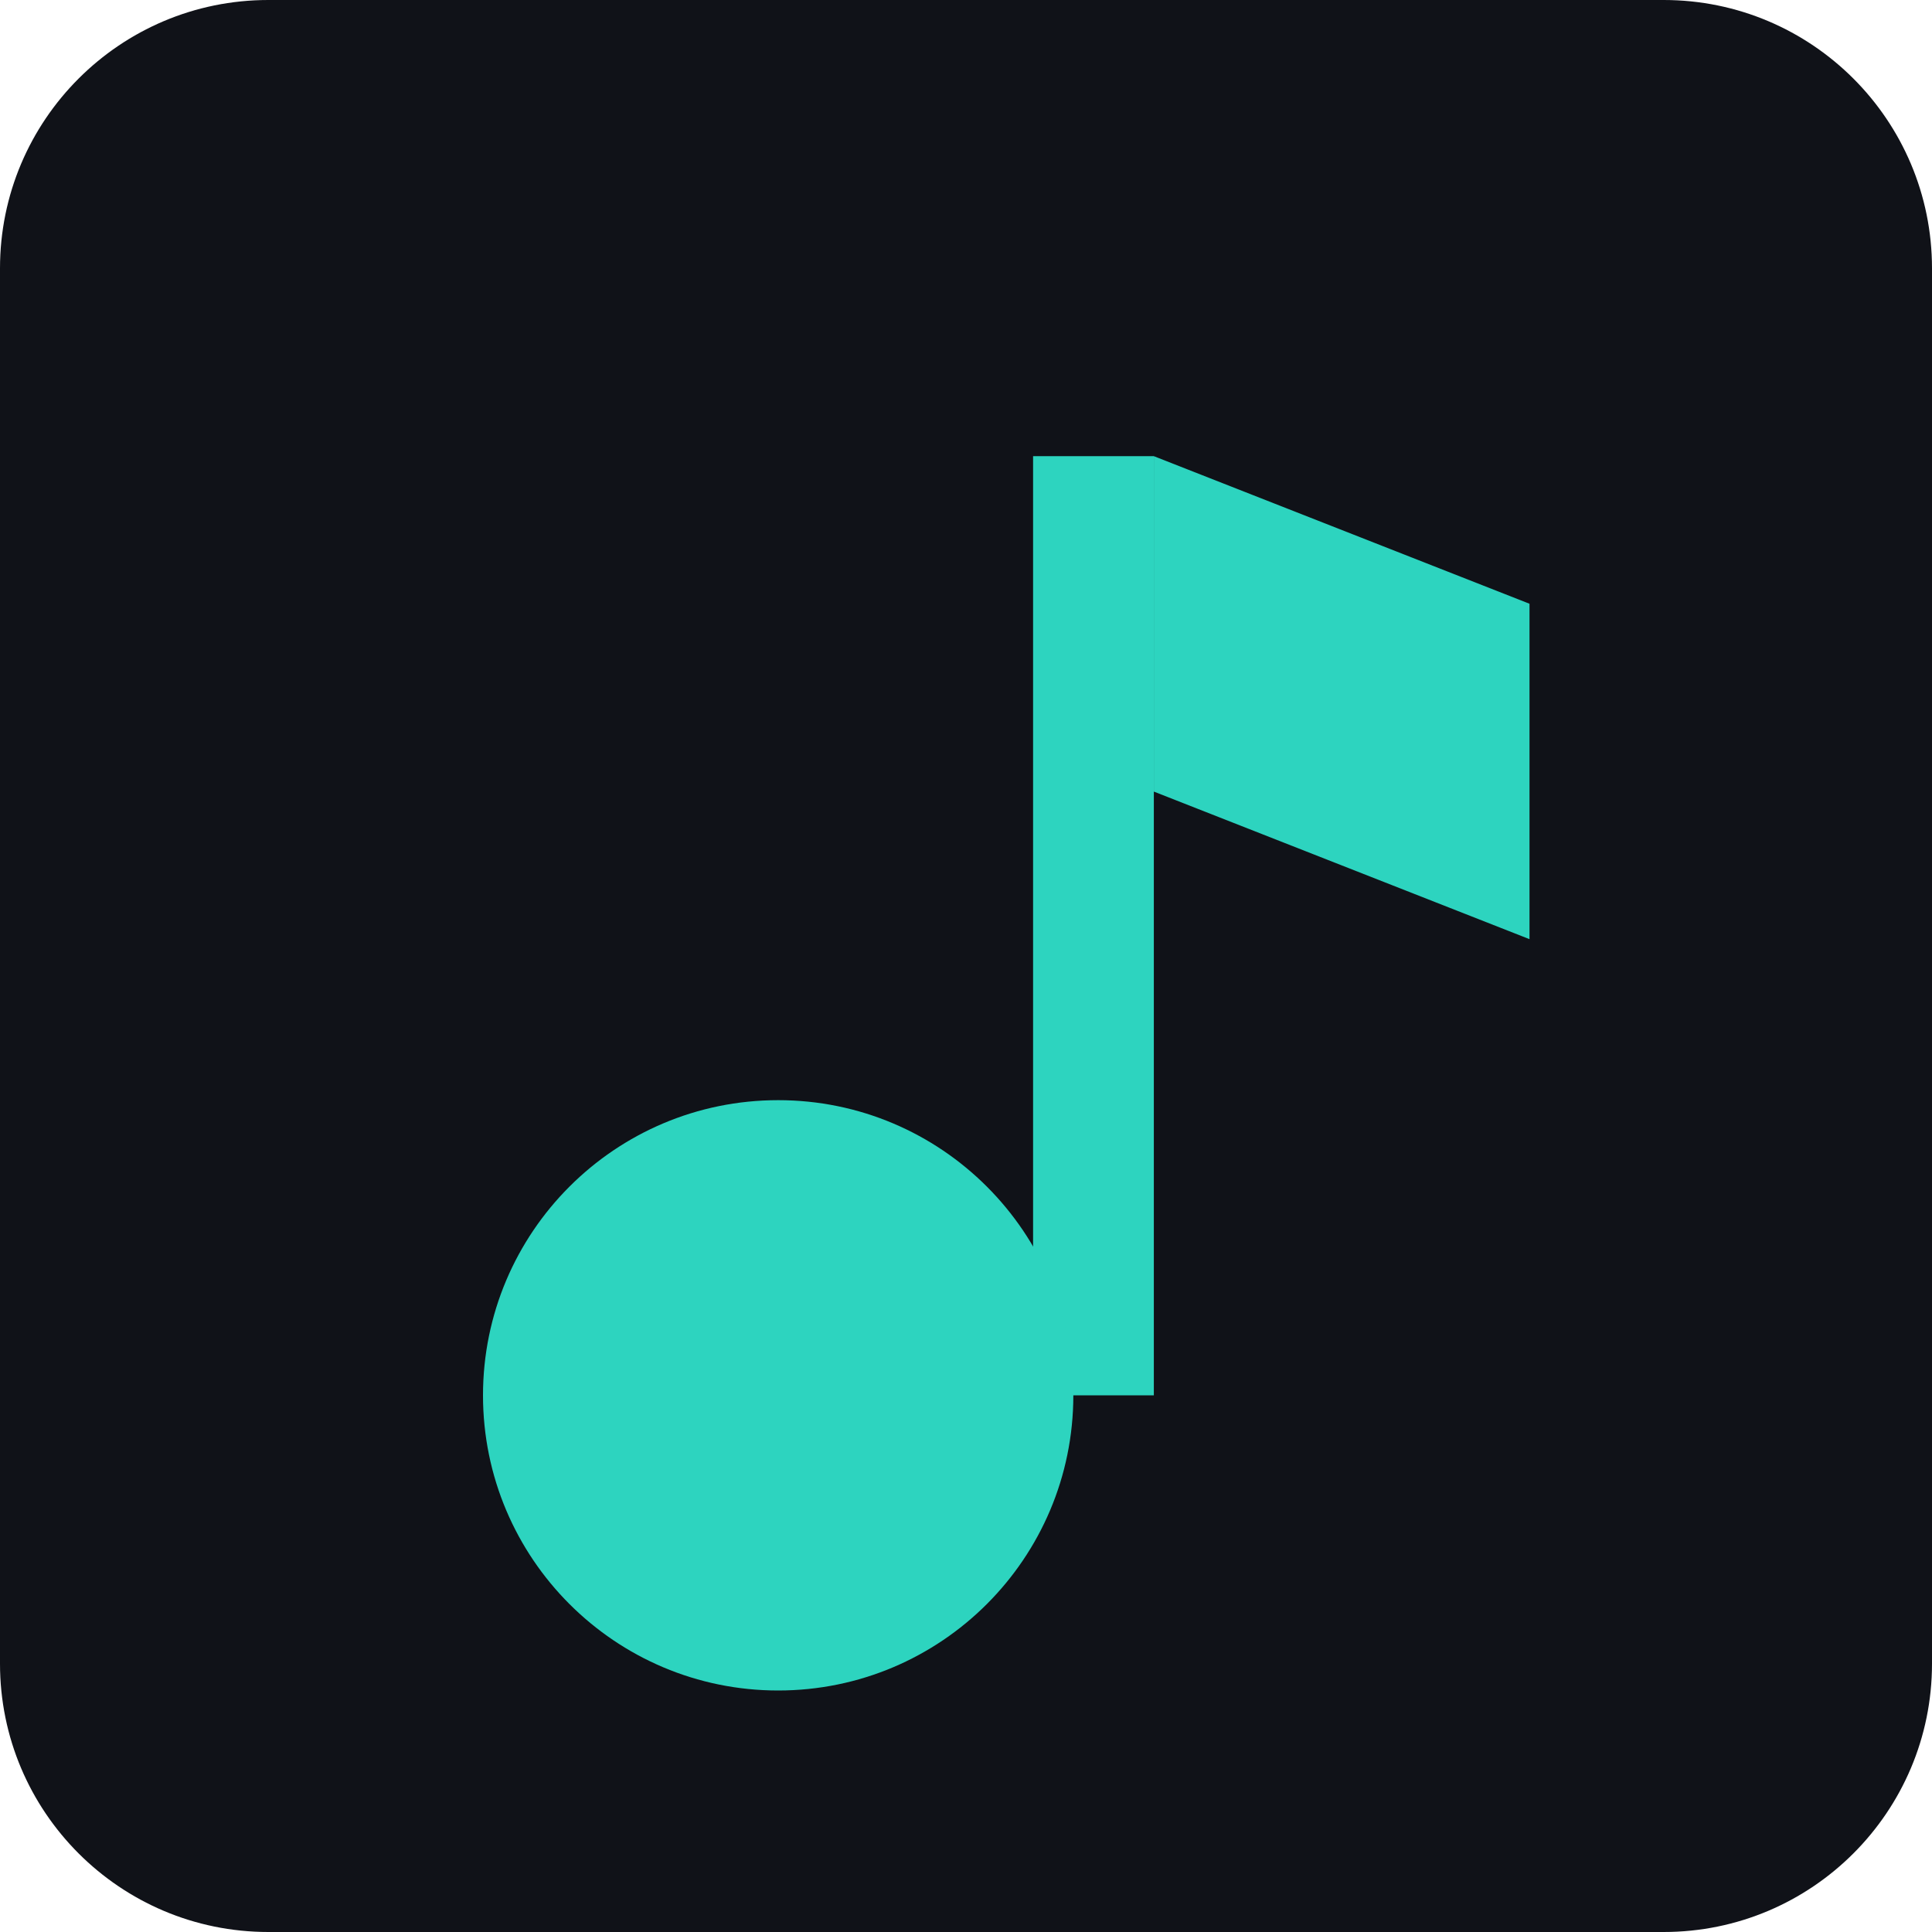
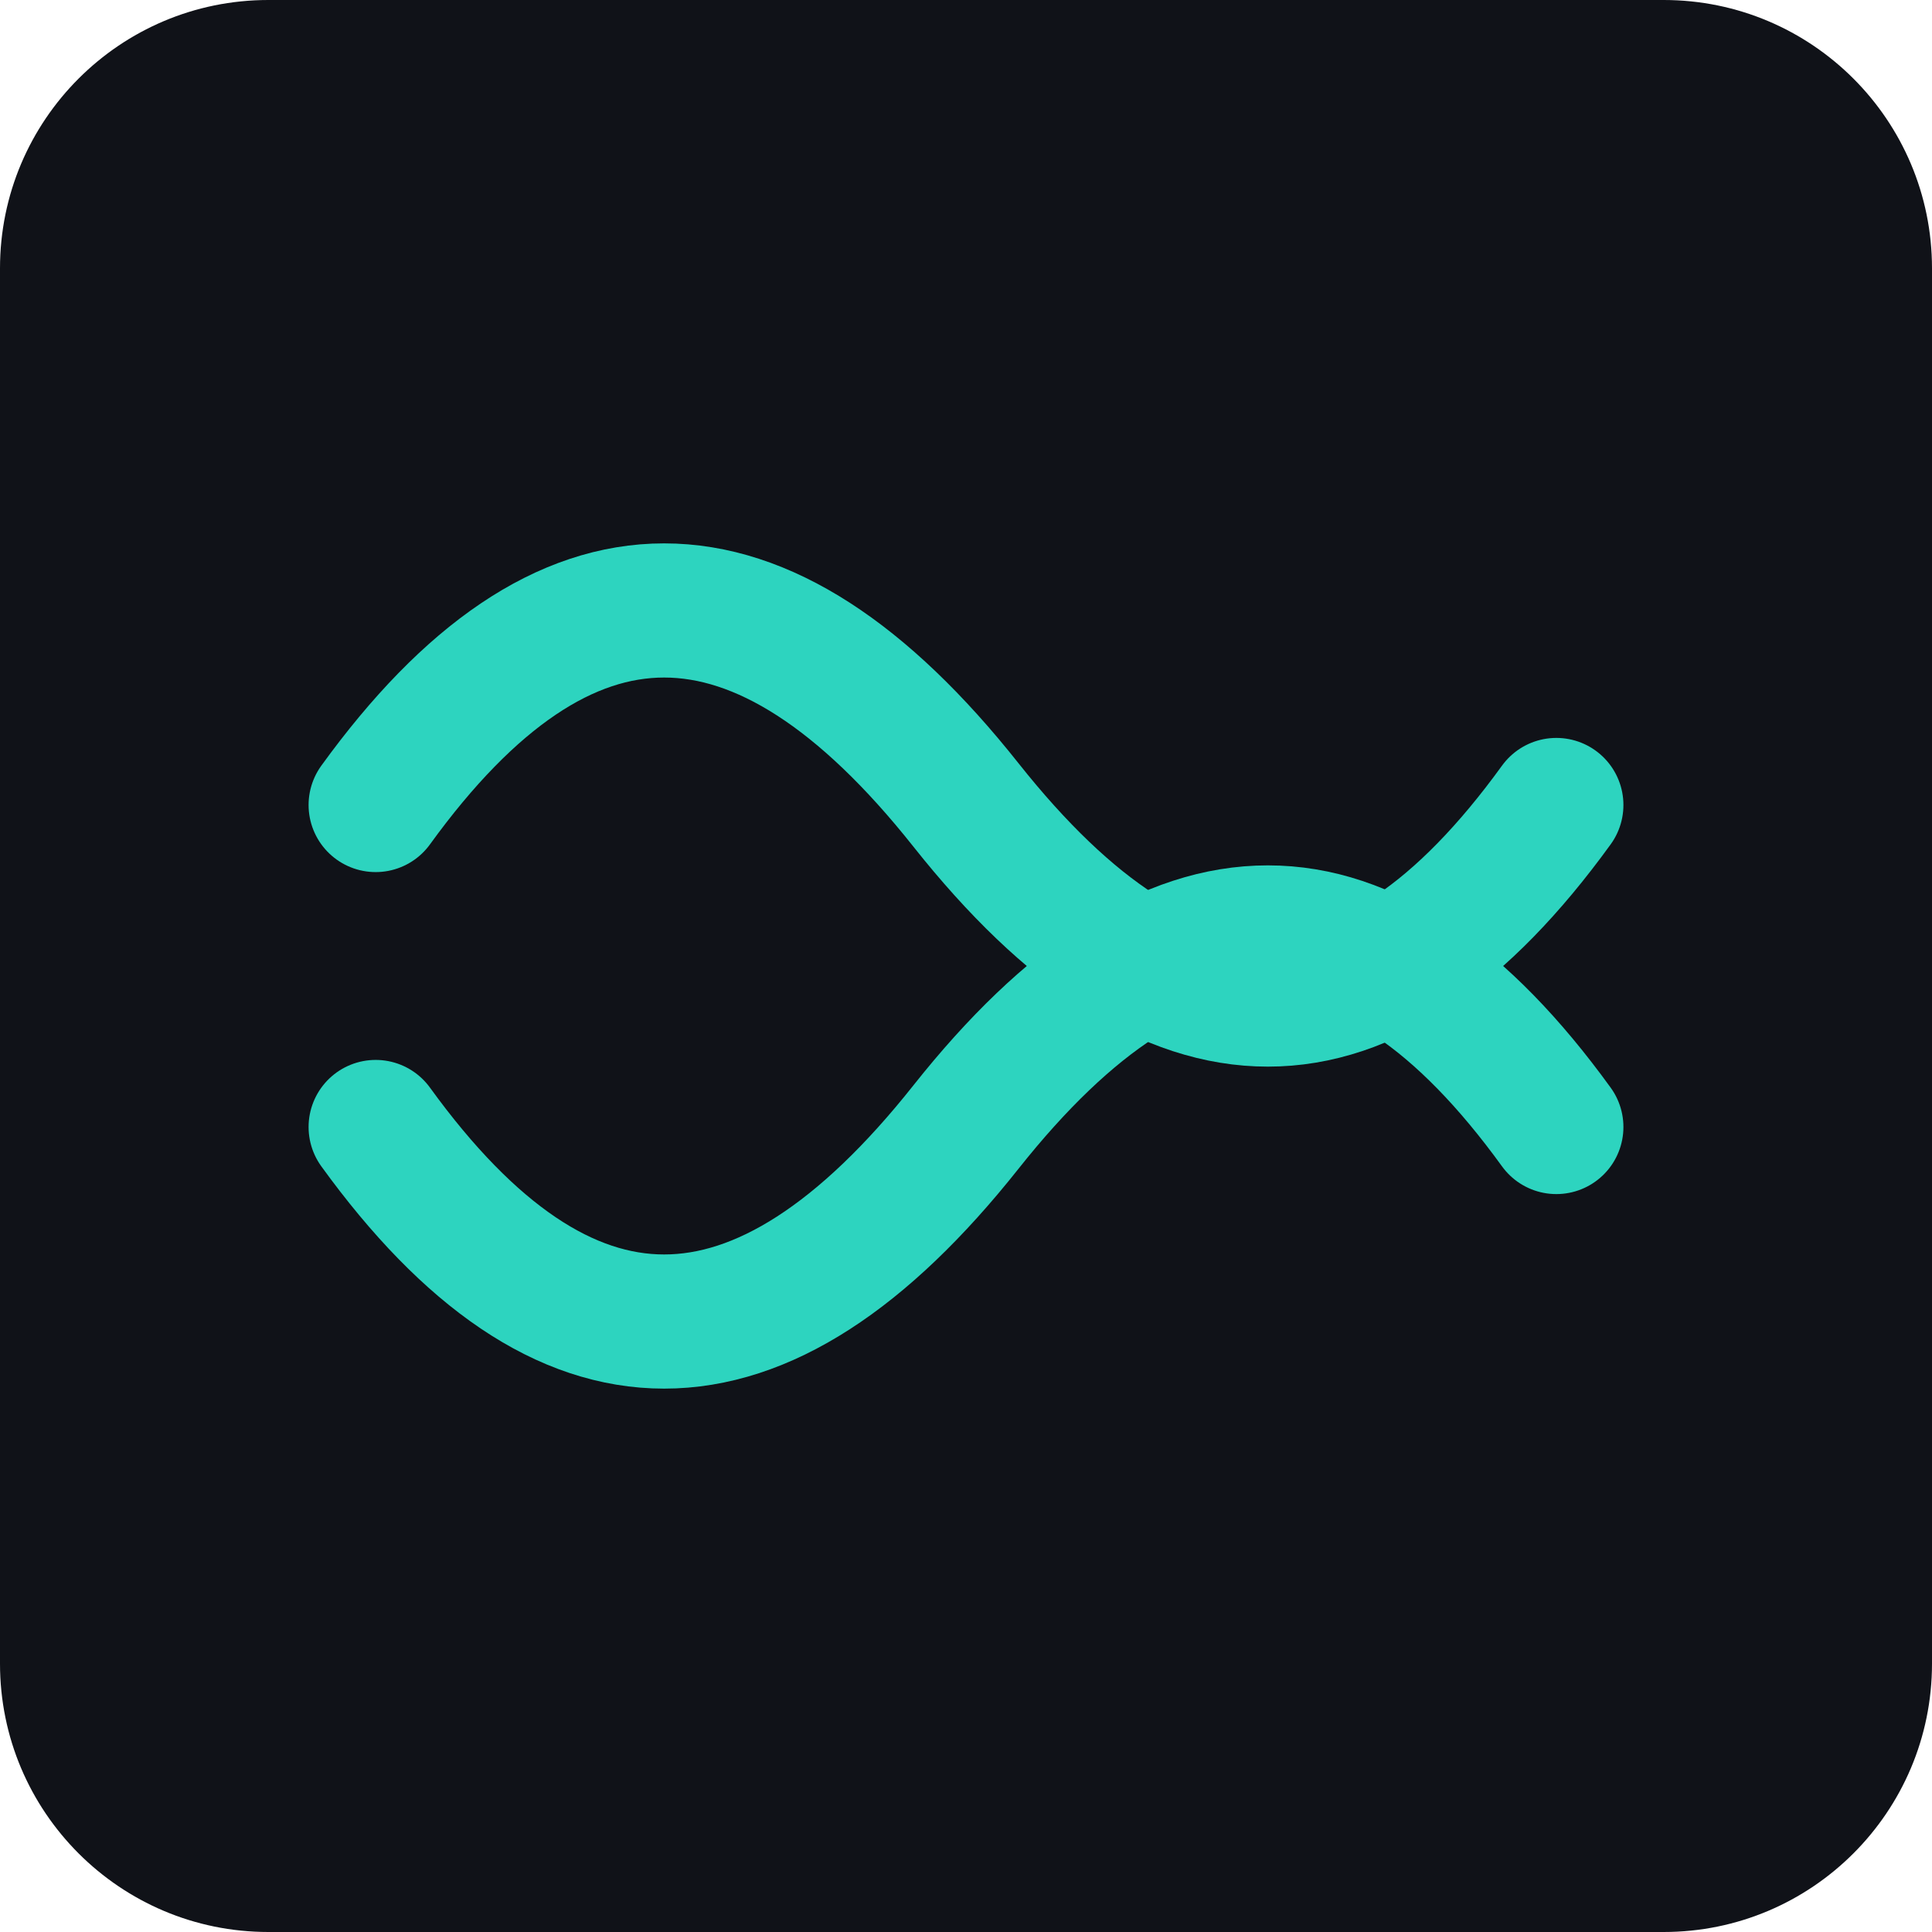
<svg xmlns="http://www.w3.org/2000/svg" viewBox="0 0 144 144">
  <rect width="144" height="144" rx="20" fill="#101218" />
-   <g fill="#2DD4BF">
-     <rect x="77" y="34" width="9" height="70" />
-     <circle cx="58" cy="104" r="22" />
-     <polygon points="86,34 114,45 114,70 86,59" />
+   <g fill="none" stroke="#2DD4BF" stroke-width="10" stroke-linecap="round" stroke-linejoin="round">
+     <path d="M 28 60 Q 49 31, 72 60 T 116 60" />
+     <path d="M 28 84 Q 49 113, 72 84 T 116 84" />
  </g>
</svg>
